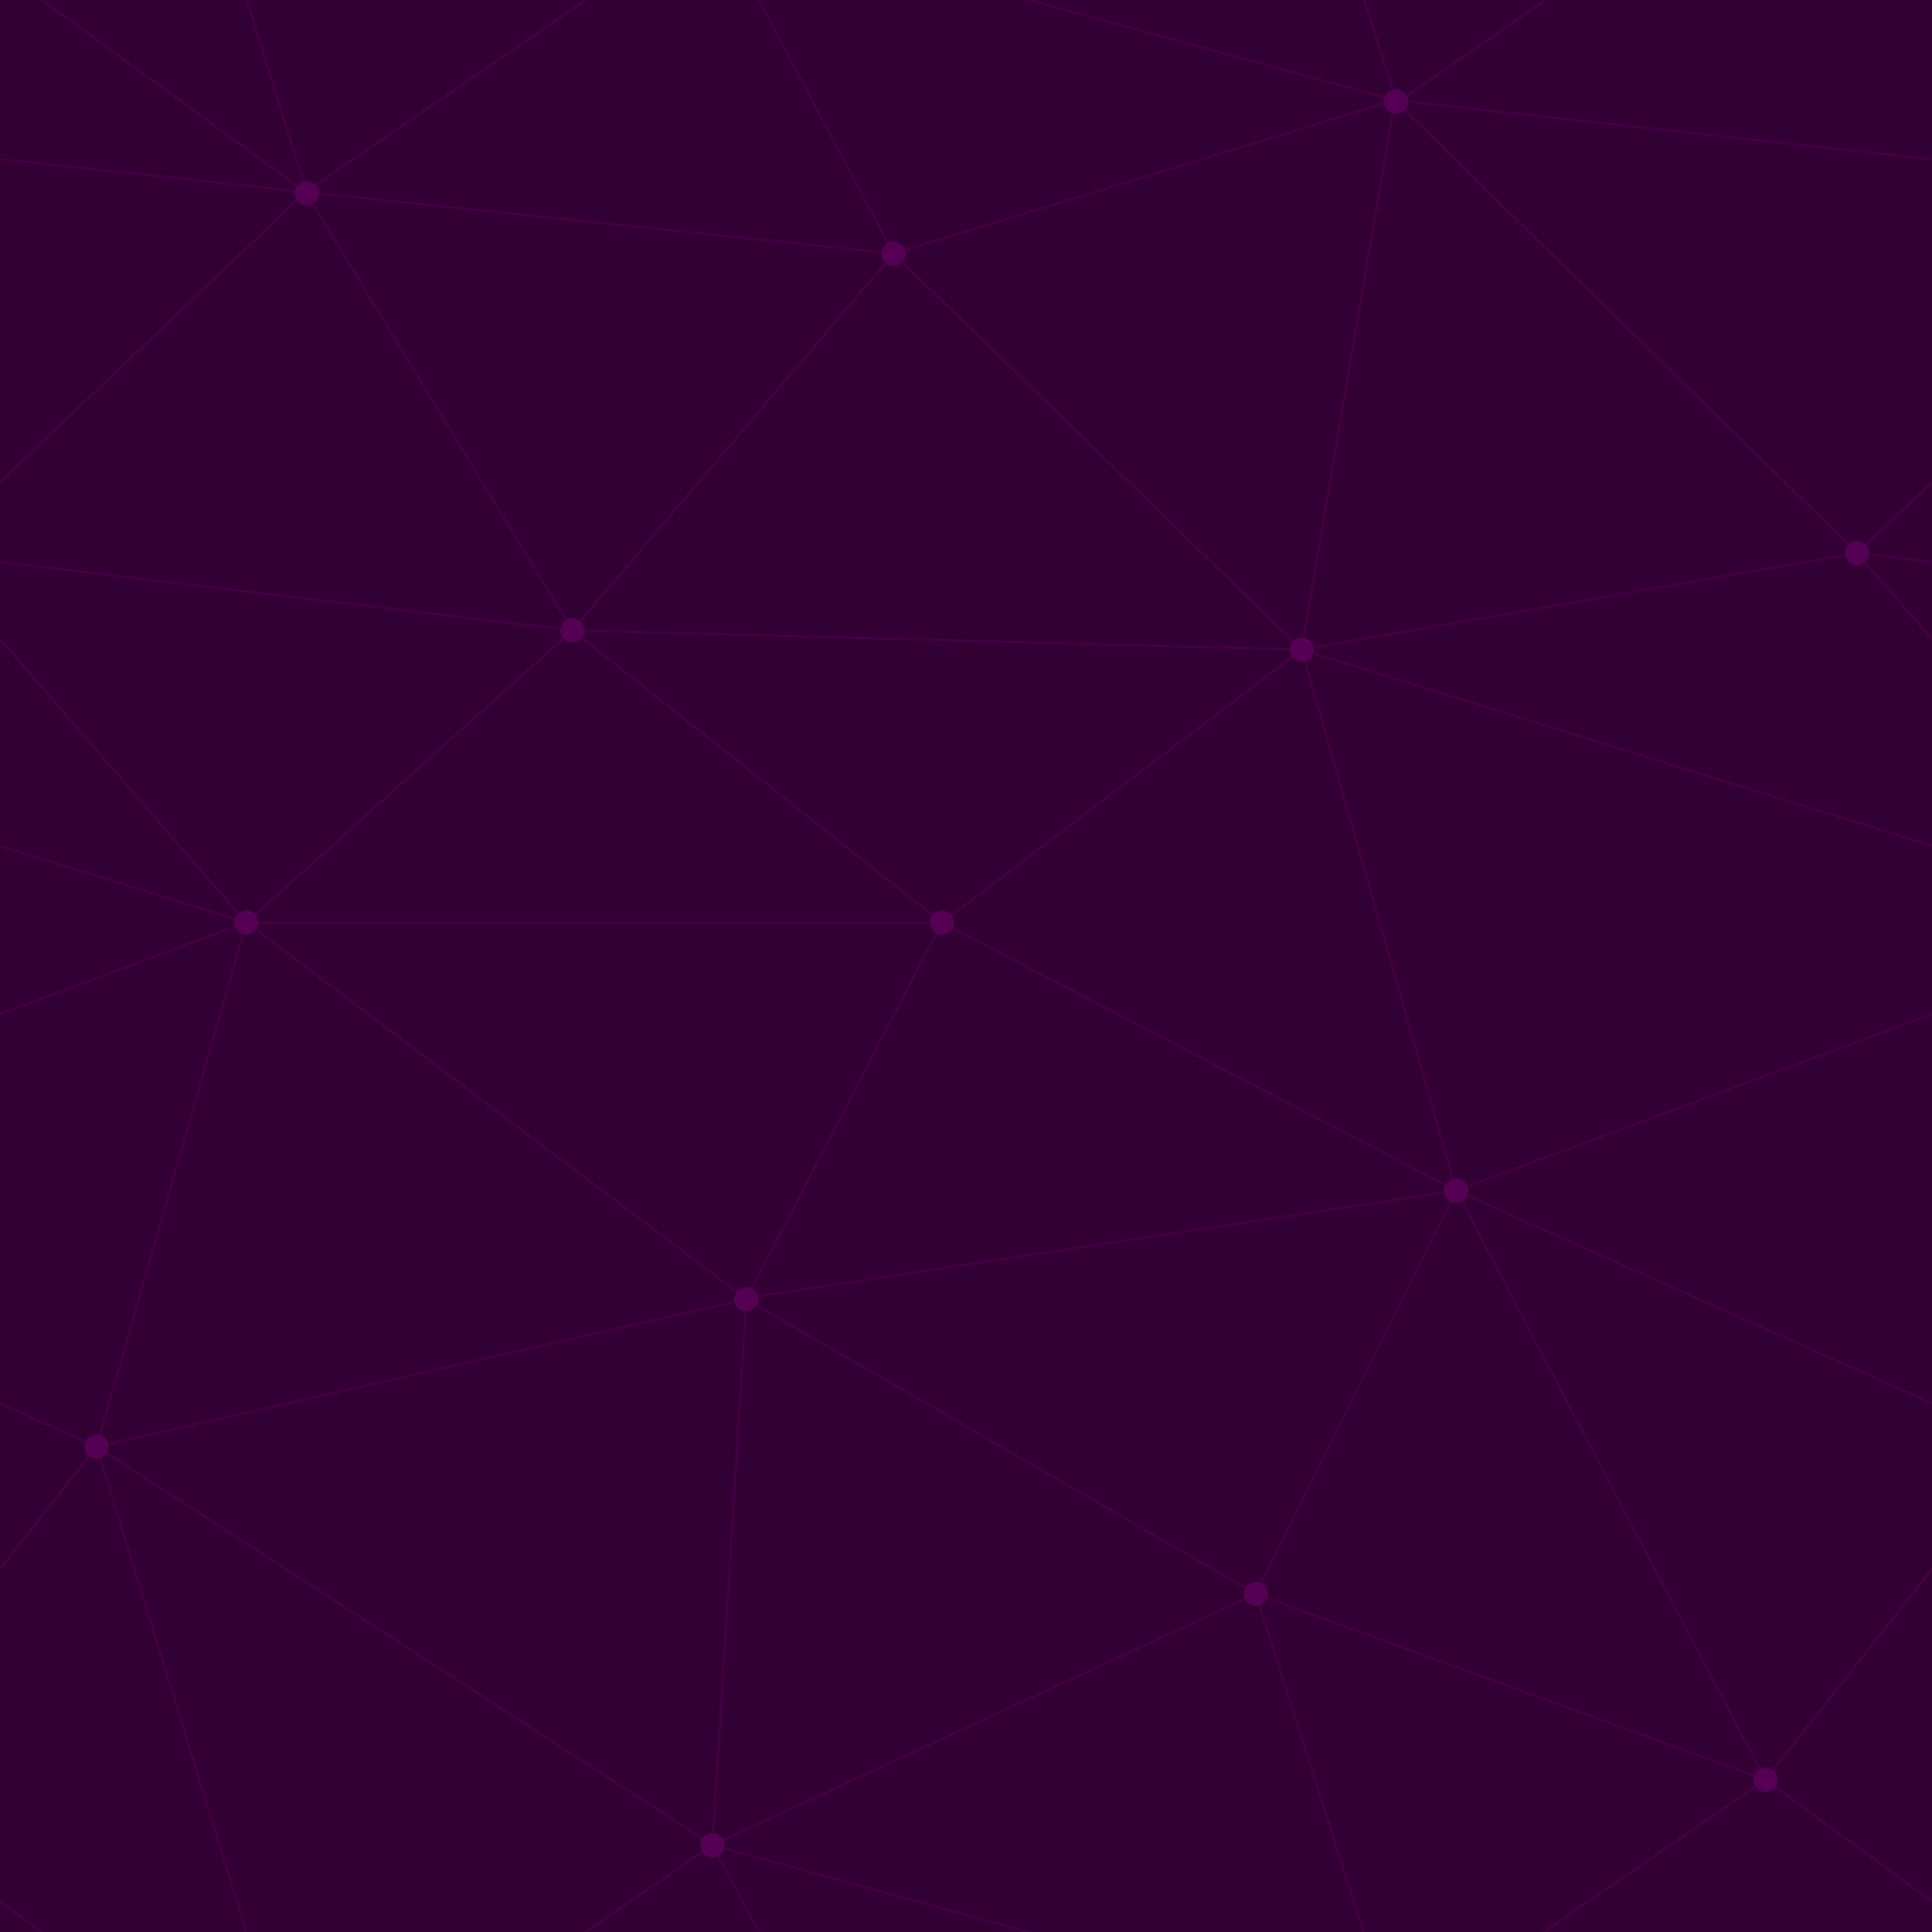
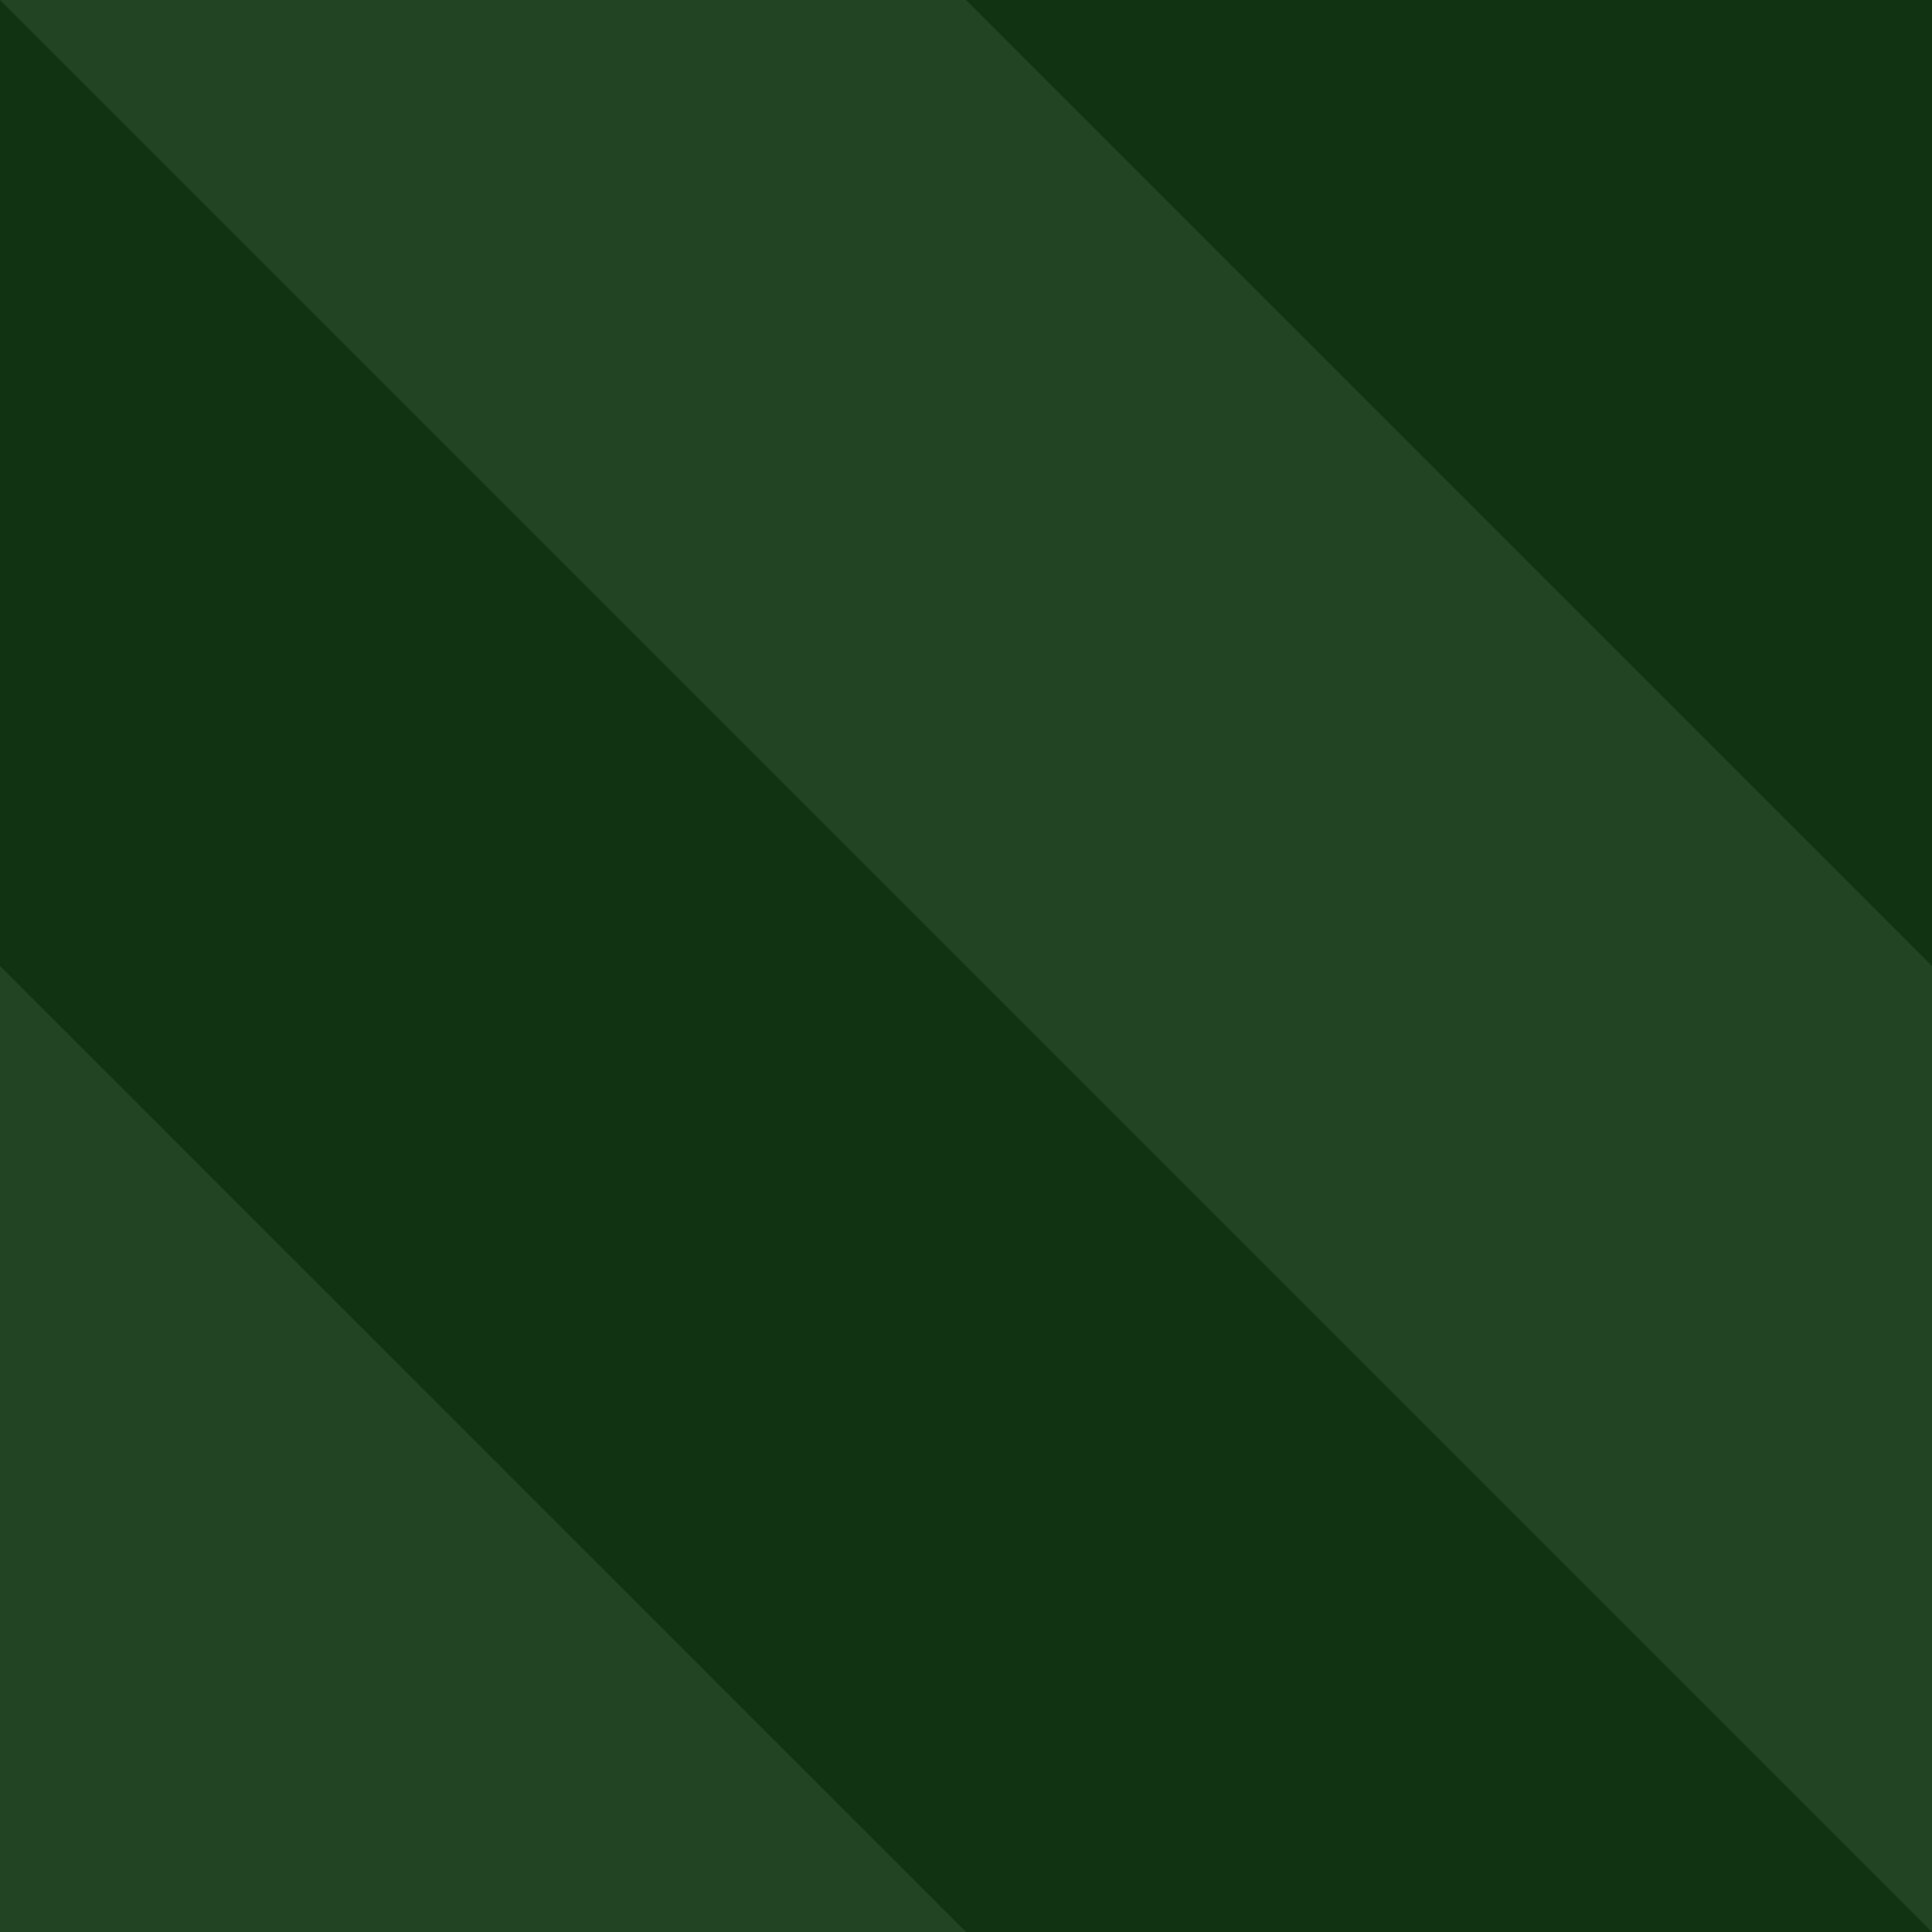
- <svg xmlns="http://www.w3.org/2000/svg" width="400" height="400" viewBox="0 0 800 800">
-   <rect fill="#330033" width="800" height="800" />
-   <g fill="none" stroke="#404" stroke-width="1">
-     <path d="M769 229L1037 260.9M927 880L731 737 520 660 309 538 40 599 295 764 126.5 879.5 40 599-197 493 102 382-31 229 126.5 79.5-69-63" />
-     <path d="M-31 229L237 261 390 382 603 493 308.5 537.5 101.5 381.5M370 905L295 764" />
-     <path d="M520 660L578 842 731 737 840 599 603 493 520 660 295 764 309 538 390 382 539 269 769 229 577.5 41.5 370 105 295 -36 126.5 79.5 237 261 102 382 40 599 -69 737 127 880" />
-     <path d="M520-140L578.5 42.5 731-63M603 493L539 269 237 261 370 105M902 382L539 269M390 382L102 382" />
-     <path d="M-222 42L126.5 79.5 370 105 539 269 577.5 41.5 927 80 769 229 902 382 603 493 731 737M295-36L577.5 41.5M578 842L295 764M40-201L127 80M102 382L-261 269" />
-   </g>
-   <g fill="#505">
-     <circle cx="769" cy="229" r="5" />
-     <circle cx="539" cy="269" r="5" />
-     <circle cx="603" cy="493" r="5" />
-     <circle cx="731" cy="737" r="5" />
-     <circle cx="520" cy="660" r="5" />
-     <circle cx="309" cy="538" r="5" />
-     <circle cx="295" cy="764" r="5" />
-     <circle cx="40" cy="599" r="5" />
-     <circle cx="102" cy="382" r="5" />
-     <circle cx="127" cy="80" r="5" />
-     <circle cx="370" cy="105" r="5" />
-     <circle cx="578" cy="42" r="5" />
-     <circle cx="237" cy="261" r="5" />
-     <circle cx="390" cy="382" r="5" />
+ <svg xmlns="http://www.w3.org/2000/svg" width="191" height="191" viewBox="0 0 20 20">
+   <rect fill="#113311" width="20" height="20" />
+   <g fill-opacity="1">
+     <polygon fill="#242" points="20 10 10 0 0 0 20 20" />
+     <polygon fill="#242" points="0 10 0 20 10 20" />
  </g>
</svg>
